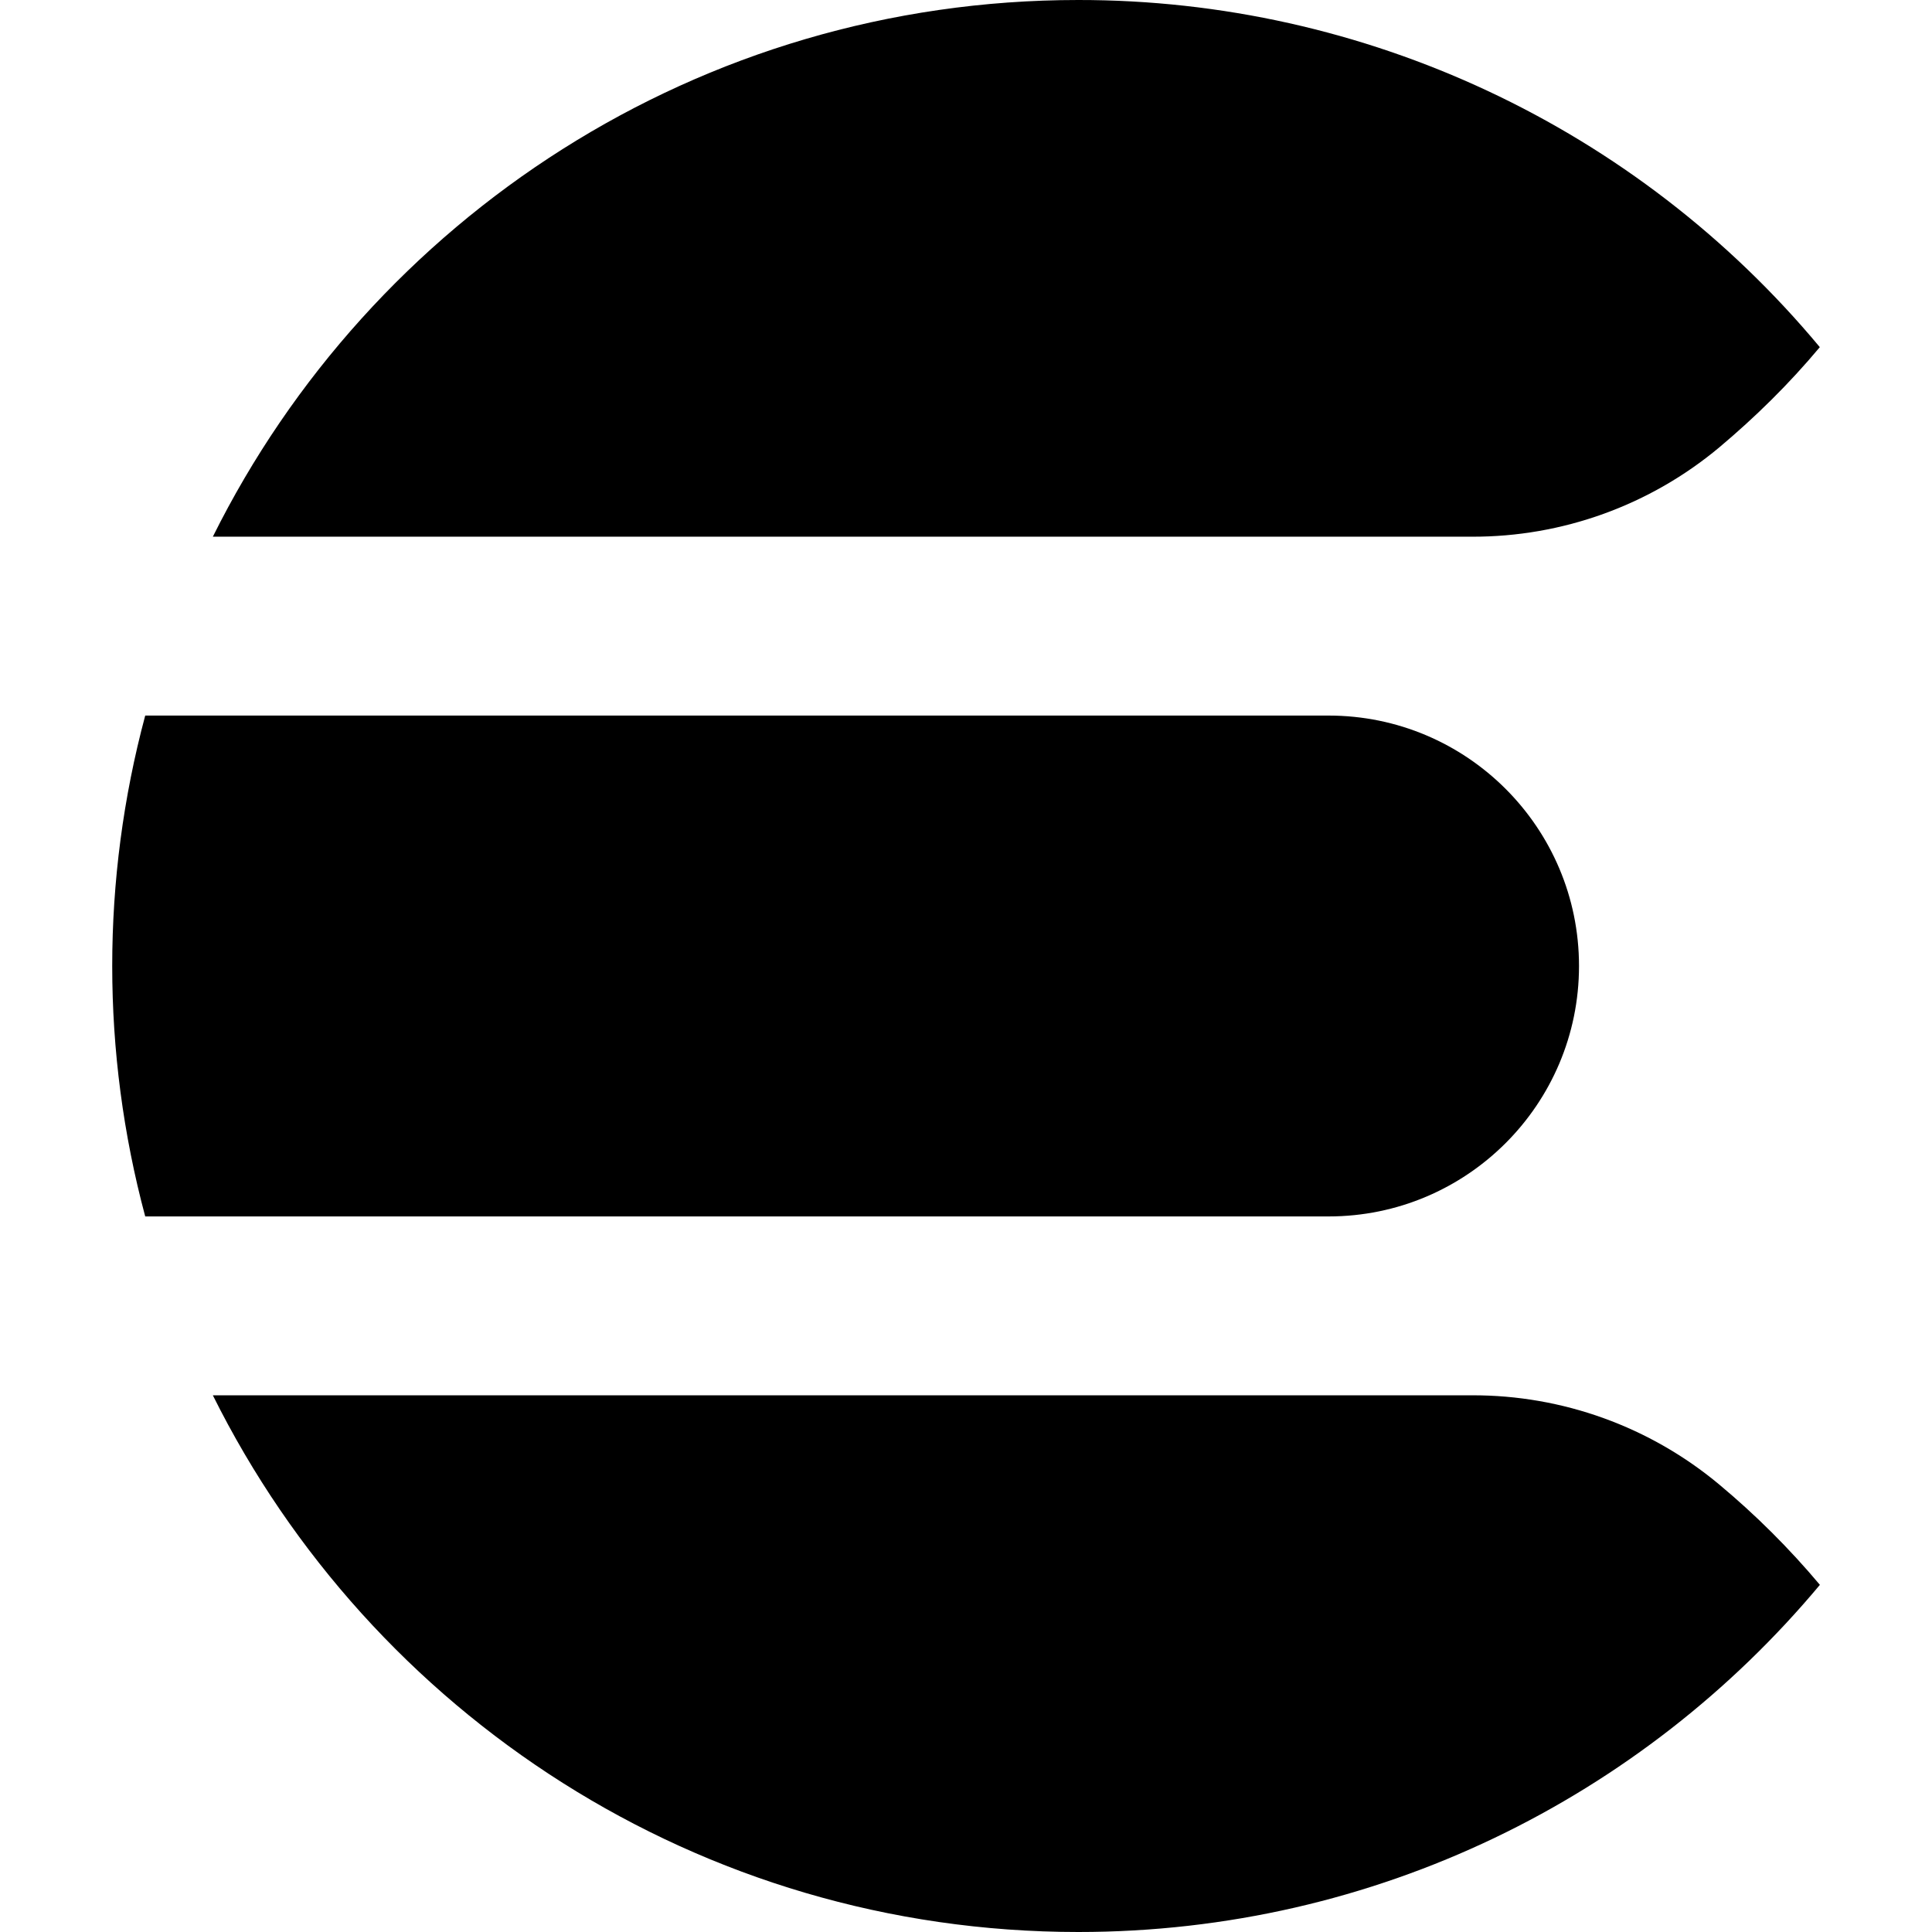
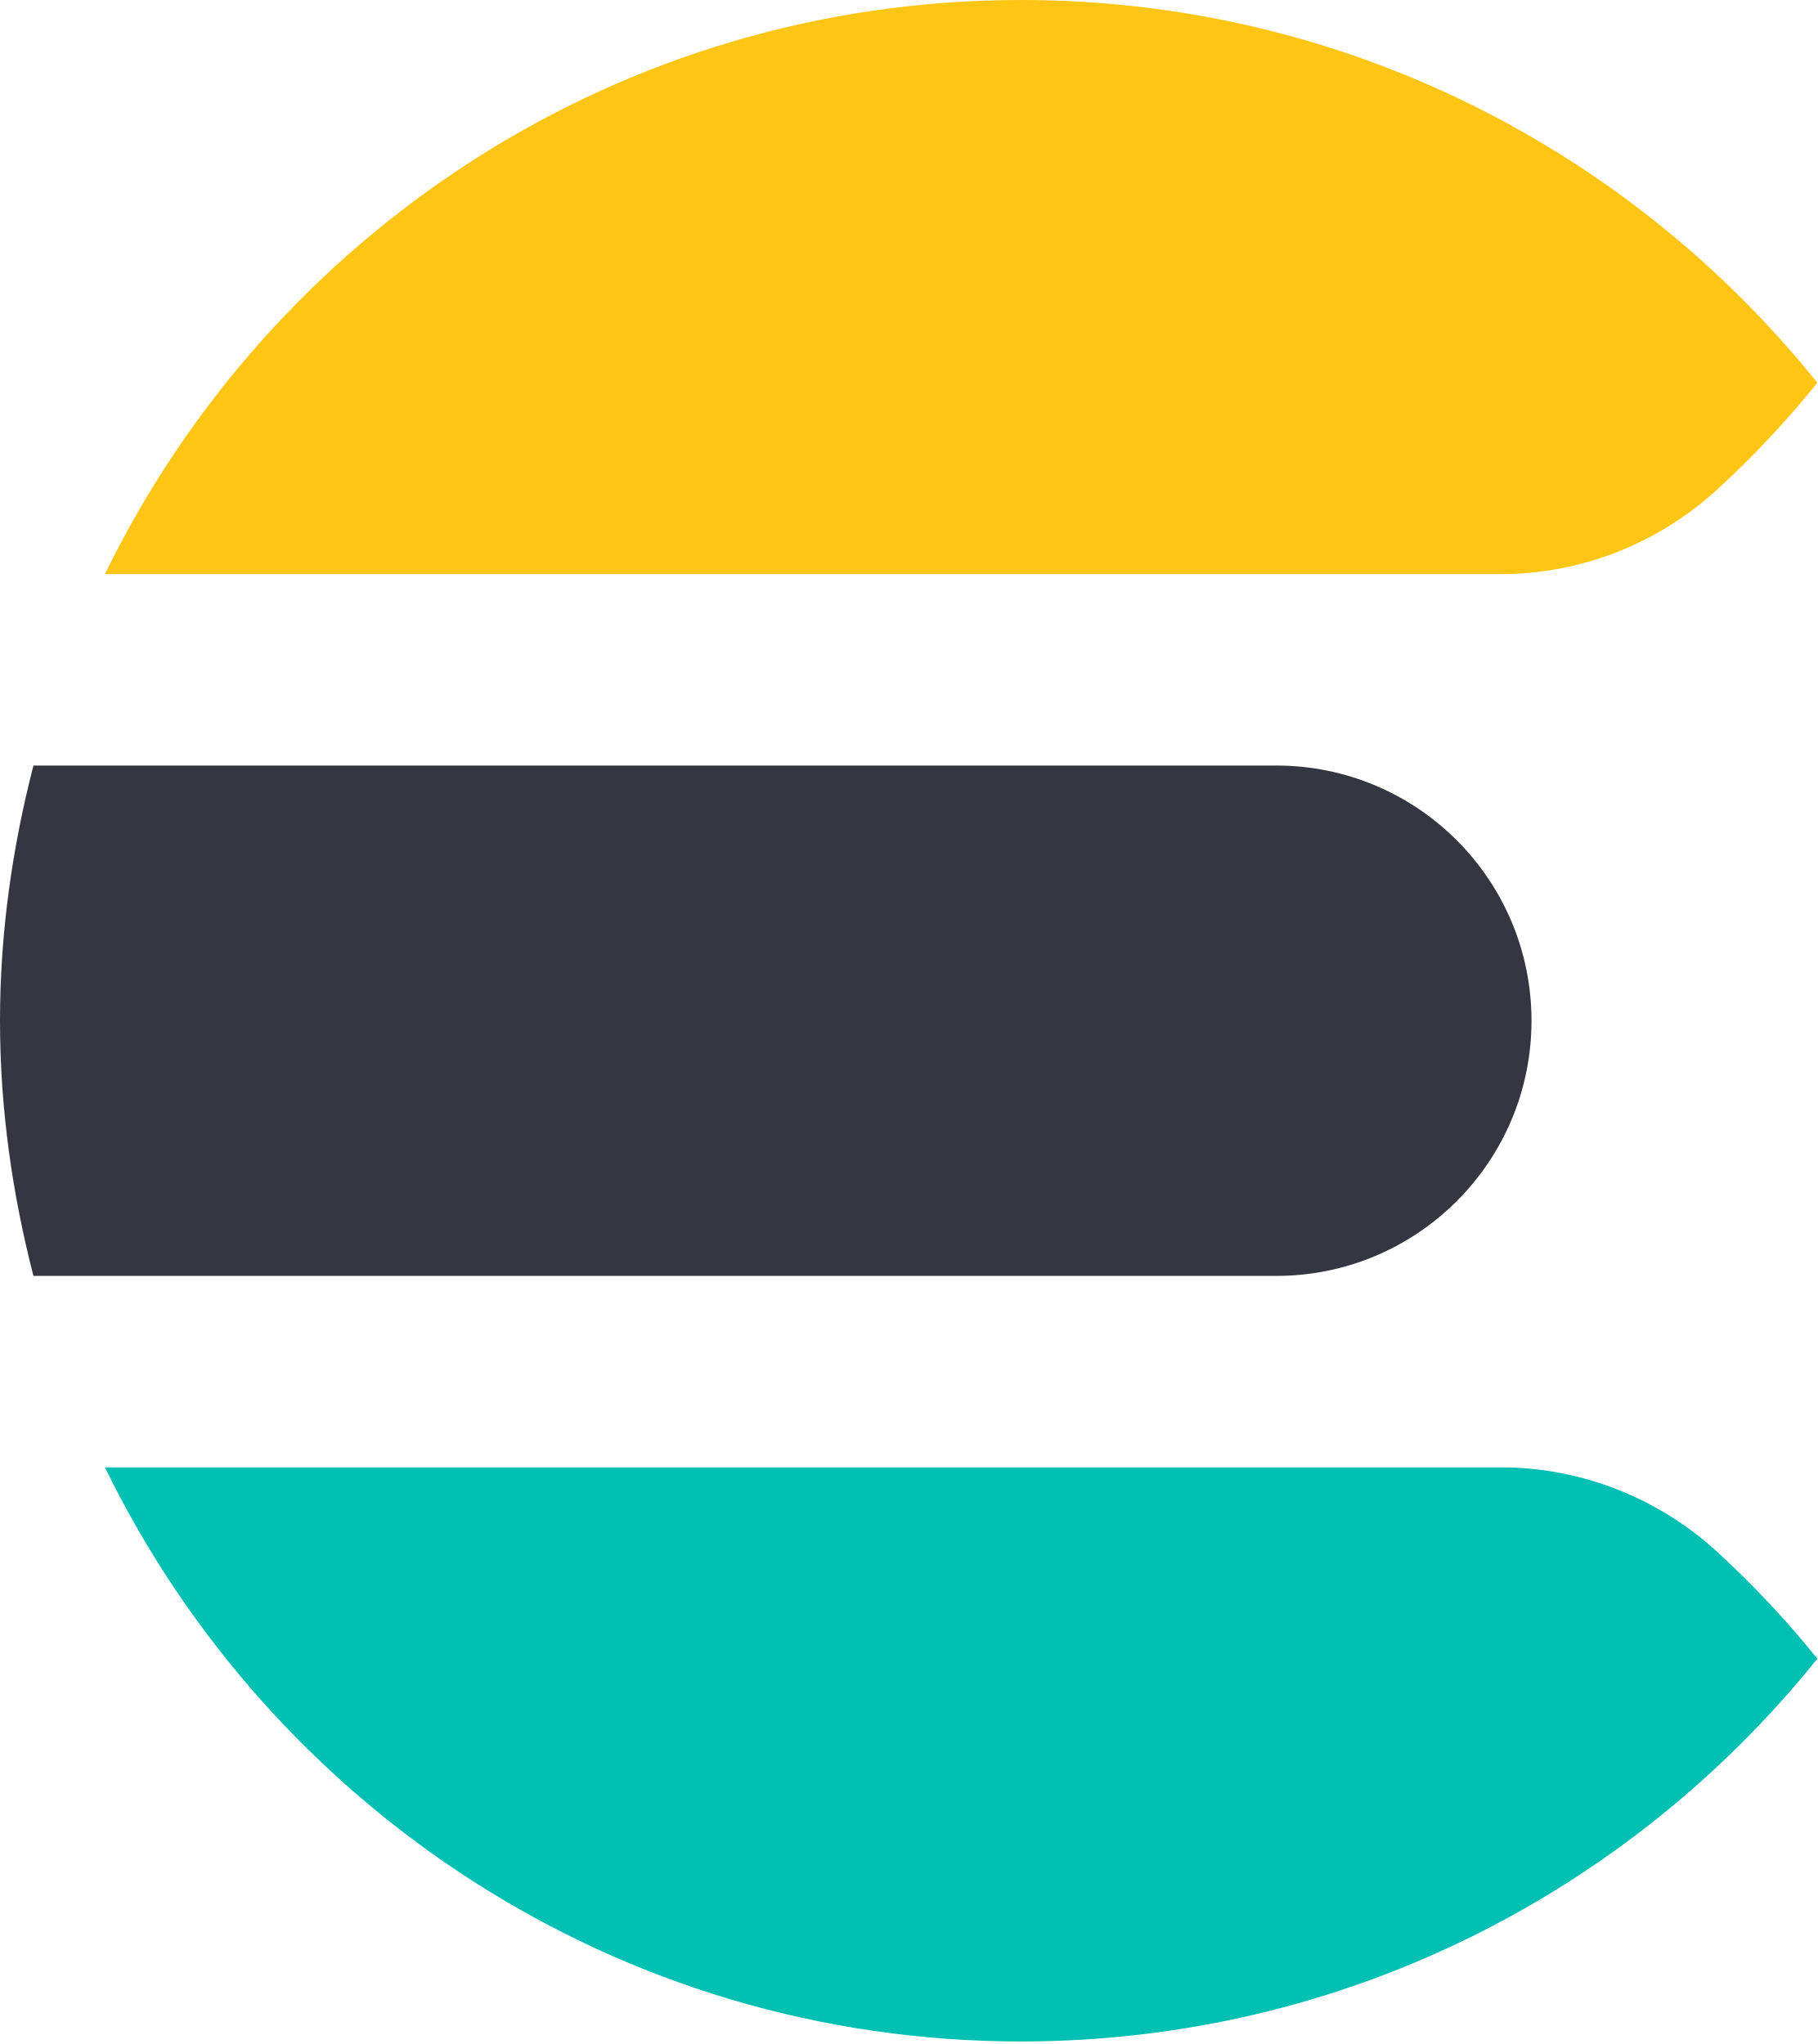
- <svg xmlns="http://www.w3.org/2000/svg" fill="currentColor" role="img" viewBox="0 0 24 24">
-   <path d="M13.394 0C8.683 0 4.609 2.716 2.644 6.667h15.641a4.77 4.77 0 0 0 3.073-1.11c.446-.375.864-.785 1.247-1.243l.001-.002A11.974 11.974 0 0 0 13.394 0zM1.804 8.889a12.009 12.009 0 0 0 0 6.222h14.7a3.111 3.111 0 1 0 0-6.222zm.84 8.444C4.61 21.283 8.684 24 13.395 24c3.701 0 7.011-1.677 9.212-4.312l-.001-.002a9.958 9.958 0 0 0-1.247-1.243 4.77 4.77 0 0 0-3.073-1.11z" />
+ <svg xmlns="http://www.w3.org/2000/svg" viewBox="0 0 256 288">
+   <path fill="#343741" d="M0 143.82c0 12.44 1.744 24.441 4.71 35.956h175.067c19.856 0 35.955-16.1 35.955-35.956c0-19.865-16.1-35.955-35.955-35.955H4.71C1.744 119.371 0 131.38 0 143.82" />
+   <path fill="#fec514" d="M242.013 68.863c5.025-4.629 9.7-9.6 13.987-14.93C229.636 21.079 189.213 0 143.82 0C87 0 38.101 33.052 14.775 80.9h196.559c11.38 0 22.319-4.324 30.678-12.037" />
+   <path fill="#00bfb3" d="M211.334 206.742H14.774c23.336 47.839 72.226 80.9 129.045 80.9c45.393 0 85.816-21.088 112.18-53.933a136.6 136.6 0 0 0-13.987-14.94c-8.36-7.721-19.299-12.027-30.678-12.027" />
</svg>
